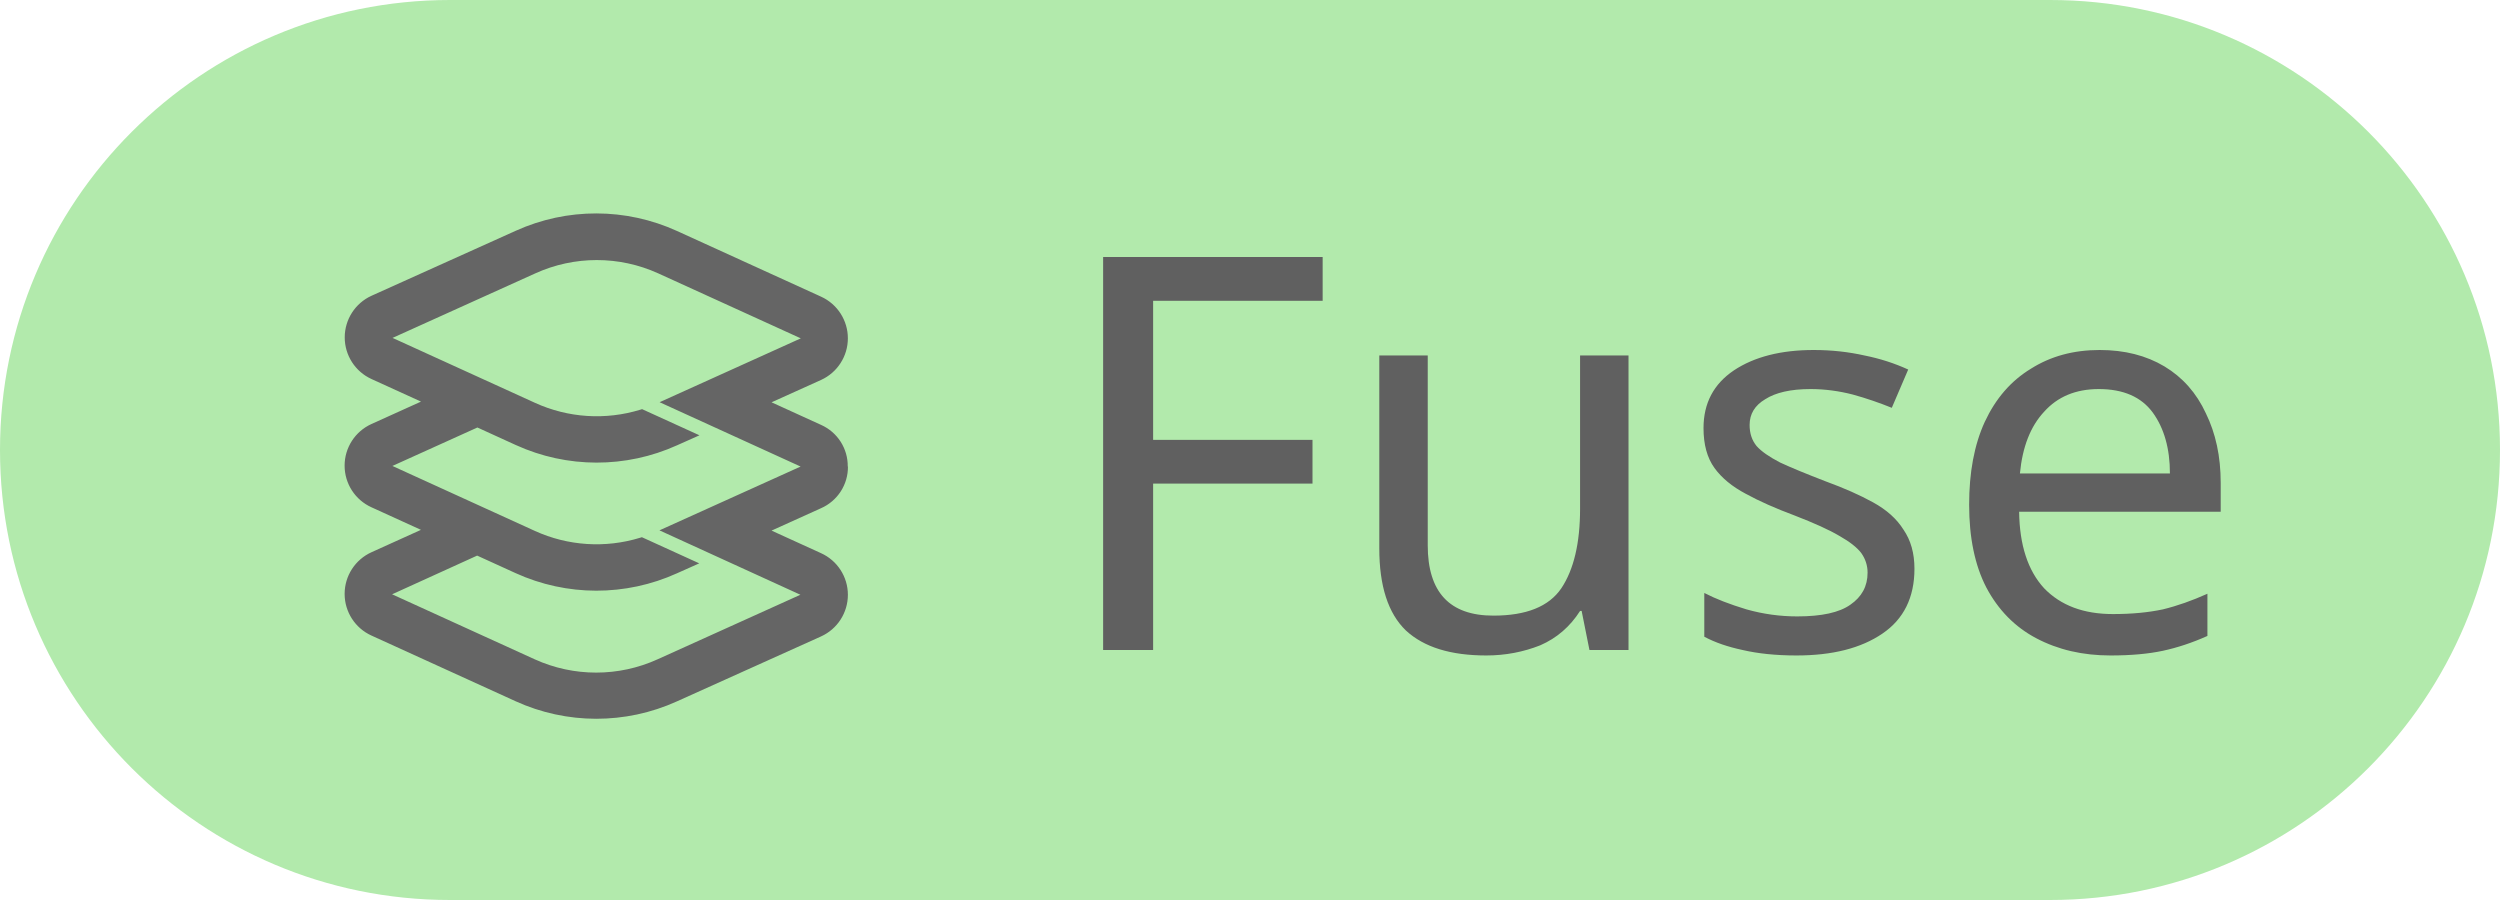
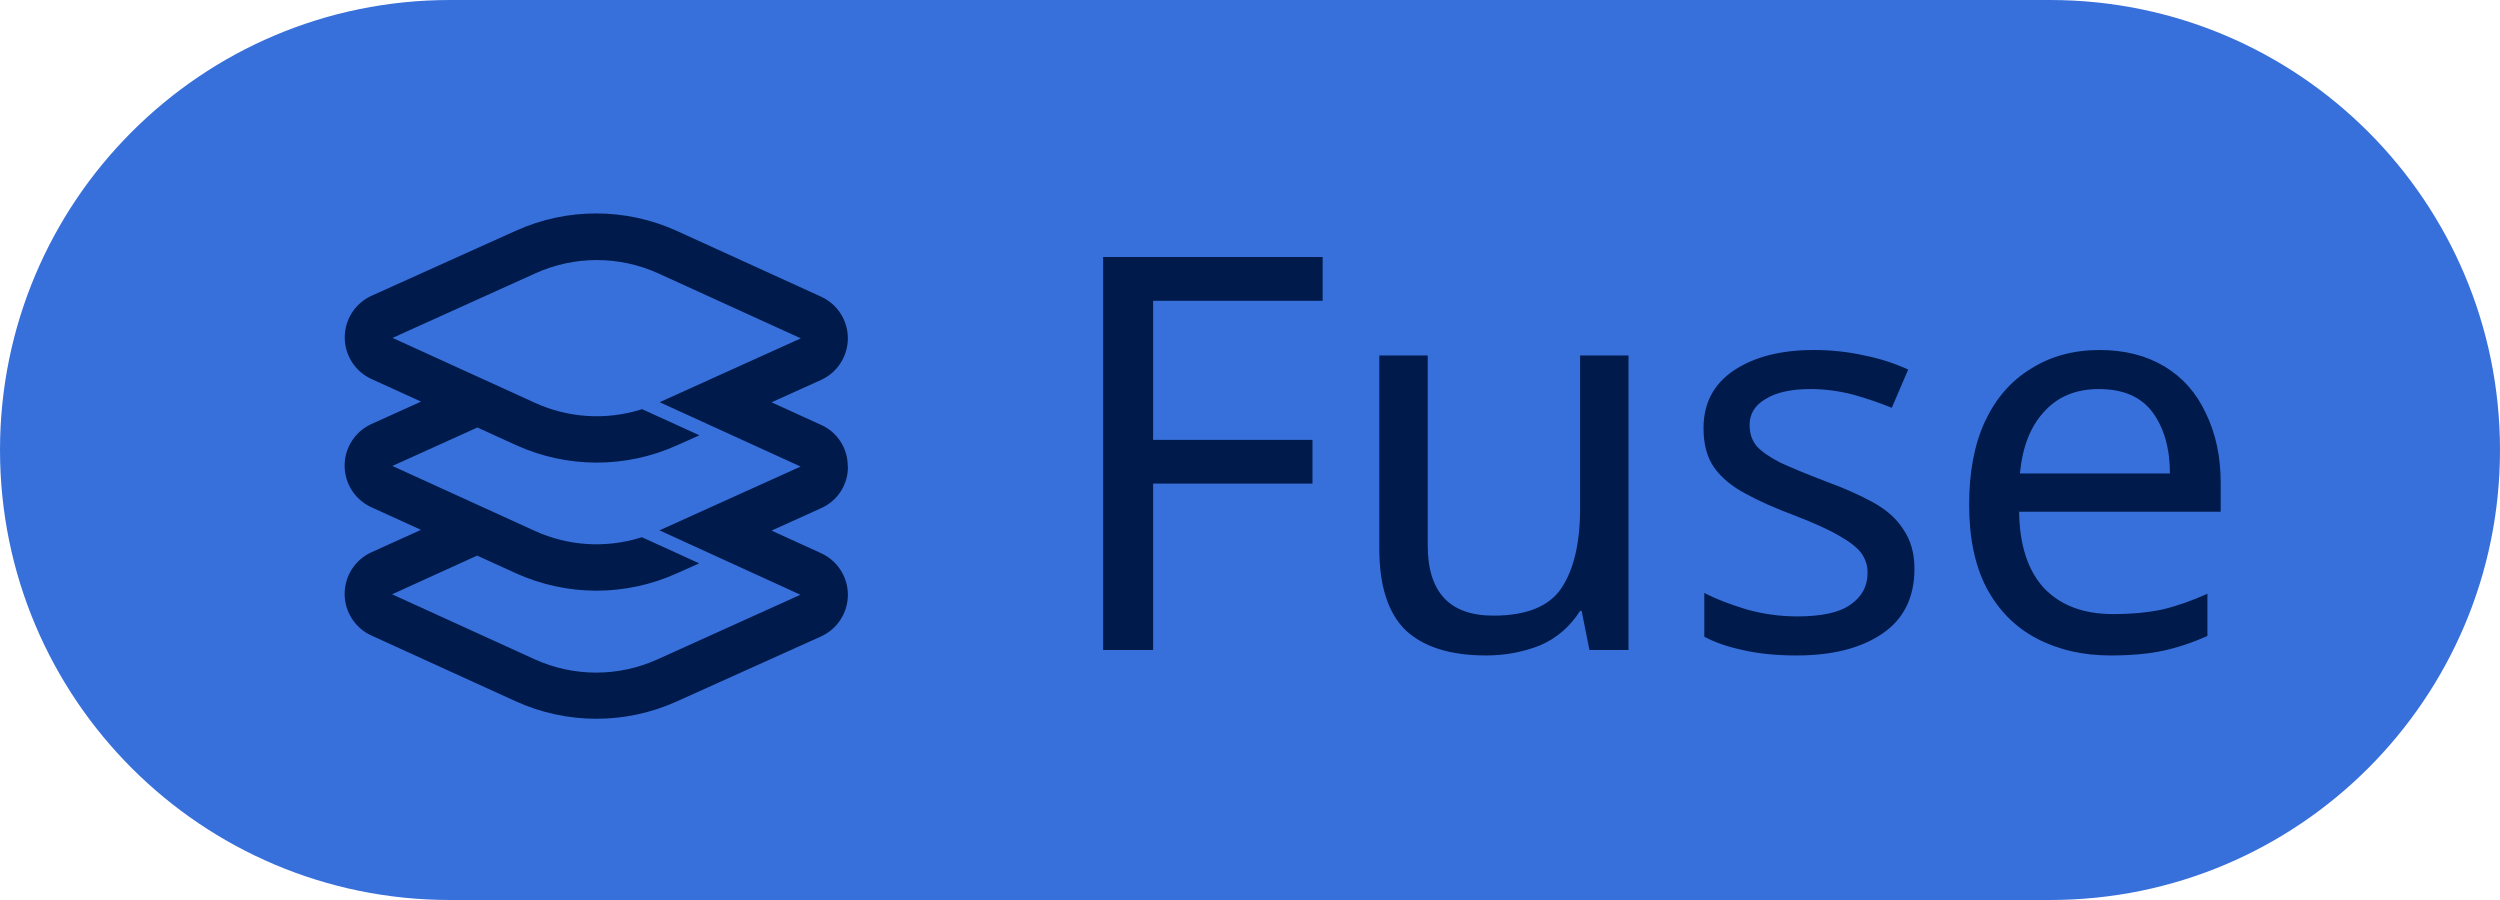
<svg xmlns="http://www.w3.org/2000/svg" width="50" height="18" viewBox="0 0 50 18">
-   <g id="Group_3754" data-name="Group 3754" transform="translate(-308 -45)">
+   <g id="Group_3739" data-name="Group 3739" transform="translate(-308 -45)">
    <g id="Group_3752" data-name="Group 3752" transform="translate(-1279 -1031)">
      <g id="Group_3741" data-name="Group 3741" transform="translate(1279 1053)">
        <g id="Group_3740" data-name="Group 3740" transform="translate(5 -157)">
-           <rect id="Rectangle_1878" data-name="Rectangle 1878" width="50" height="18" rx="9" transform="translate(303 180)" fill="#b2eaac" />
-           <text id="Fuse" transform="translate(324 184)" fill="#606060" font-size="11" font-family="Europa-Regular">
+           <rect id="Rectangle_1878" data-name="Rectangle 1878" width="50" height="18" rx="9" transform="translate(303 180)" fill="#3870db" />
+           <text id="Fuse" transform="translate(324 184)" fill="#001b4b" font-size="11" font-family="Europa-Regular">
            <tspan x="0" y="9">Fuse</tspan>
          </text>
          <g id="Group_3709" data-name="Group 3709" transform="translate(309.888 184.269)">
-             <path id="Path_3853" data-name="Path 3853" d="M1189.424,798.36a.9.9,0,0,0-.535-.834l-.989-.451.99-.447a.915.915,0,0,0,0-1.666l-2.88-1.313a3.9,3.9,0,0,0-3.225-.005l-2.885,1.3a.915.915,0,0,0,0,1.666l.989.451-.99.448a.914.914,0,0,0,0,1.666l.989.451-.99.448a.915.915,0,0,0,0,1.666l2.881,1.313a3.9,3.9,0,0,0,3.225.005l2.885-1.3a.914.914,0,0,0,0-1.666l-.989-.451.99-.448a.9.9,0,0,0,.538-.832m-7.416,1.78.768.35a3.9,3.9,0,0,0,3.226.005l.448-.2-1.147-.523-.039.012a2.974,2.974,0,0,1-2.1-.137l-2.851-1.3,1.7-.769.769.351a3.9,3.9,0,0,0,3.224.005l.448-.2-1.147-.523-.039.012a2.971,2.971,0,0,1-2.1-.137l-2.852-1.3,2.856-1.291a2.972,2.972,0,0,1,2.457,0l2.852,1.3-2.824,1.277,2.82,1.287-2.823,1.276,2.819,1.288-2.856,1.291a2.972,2.972,0,0,1-2.458,0l-2.852-1.3Z" transform="translate(-1179.357 -793.298)" fill="#656565" />
+             <path id="Path_3853" data-name="Path 3853" d="M1189.424,798.36a.9.9,0,0,0-.535-.834l-.989-.451.99-.447a.915.915,0,0,0,0-1.666l-2.88-1.313a3.9,3.9,0,0,0-3.225-.005l-2.885,1.3a.915.915,0,0,0,0,1.666l.989.451-.99.448a.914.914,0,0,0,0,1.666l.989.451-.99.448a.915.915,0,0,0,0,1.666l2.881,1.313a3.9,3.9,0,0,0,3.225.005l2.885-1.3a.914.914,0,0,0,0-1.666l-.989-.451.99-.448a.9.9,0,0,0,.538-.832m-7.416,1.78.768.35a3.9,3.9,0,0,0,3.226.005l.448-.2-1.147-.523-.039.012a2.974,2.974,0,0,1-2.1-.137l-2.851-1.3,1.7-.769.769.351a3.9,3.9,0,0,0,3.224.005l.448-.2-1.147-.523-.039.012a2.971,2.971,0,0,1-2.1-.137l-2.852-1.3,2.856-1.291a2.972,2.972,0,0,1,2.457,0l2.852,1.3-2.824,1.277,2.82,1.287-2.823,1.276,2.819,1.288-2.856,1.291a2.972,2.972,0,0,1-2.458,0l-2.852-1.3Z" transform="translate(-1179.357 -793.298)" fill="#001b4b" />
          </g>
        </g>
      </g>
    </g>
  </g>
</svg>
